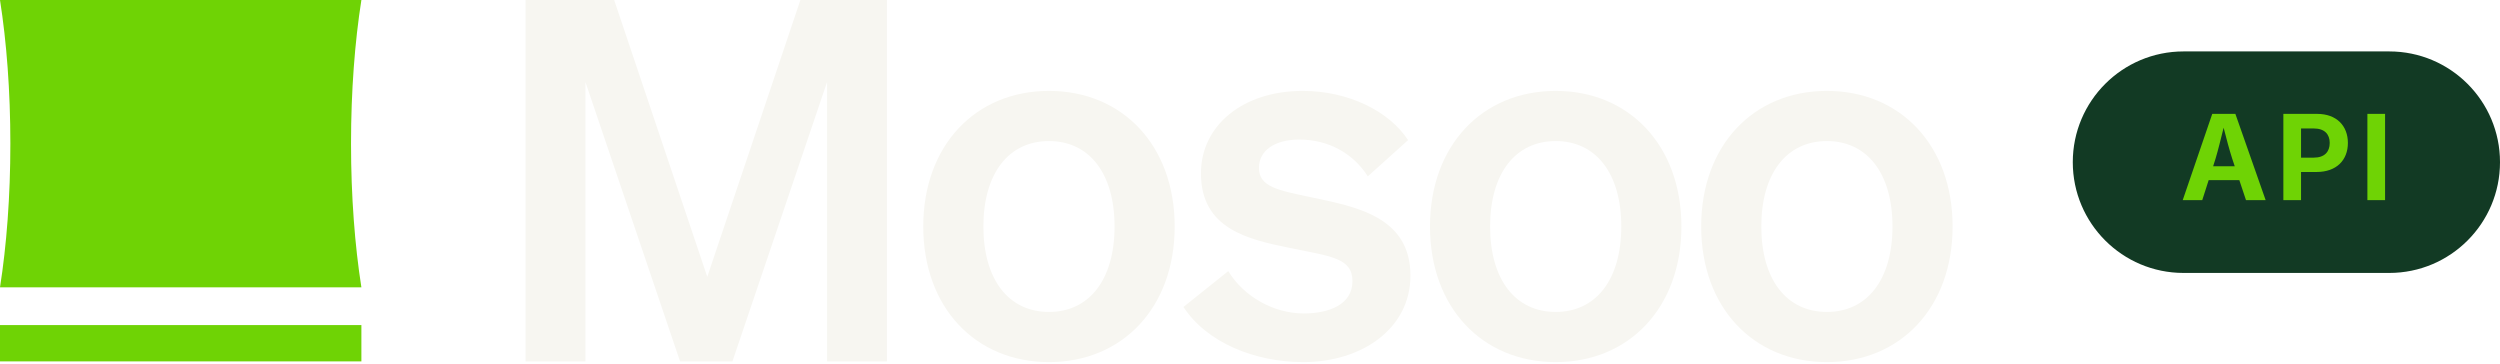
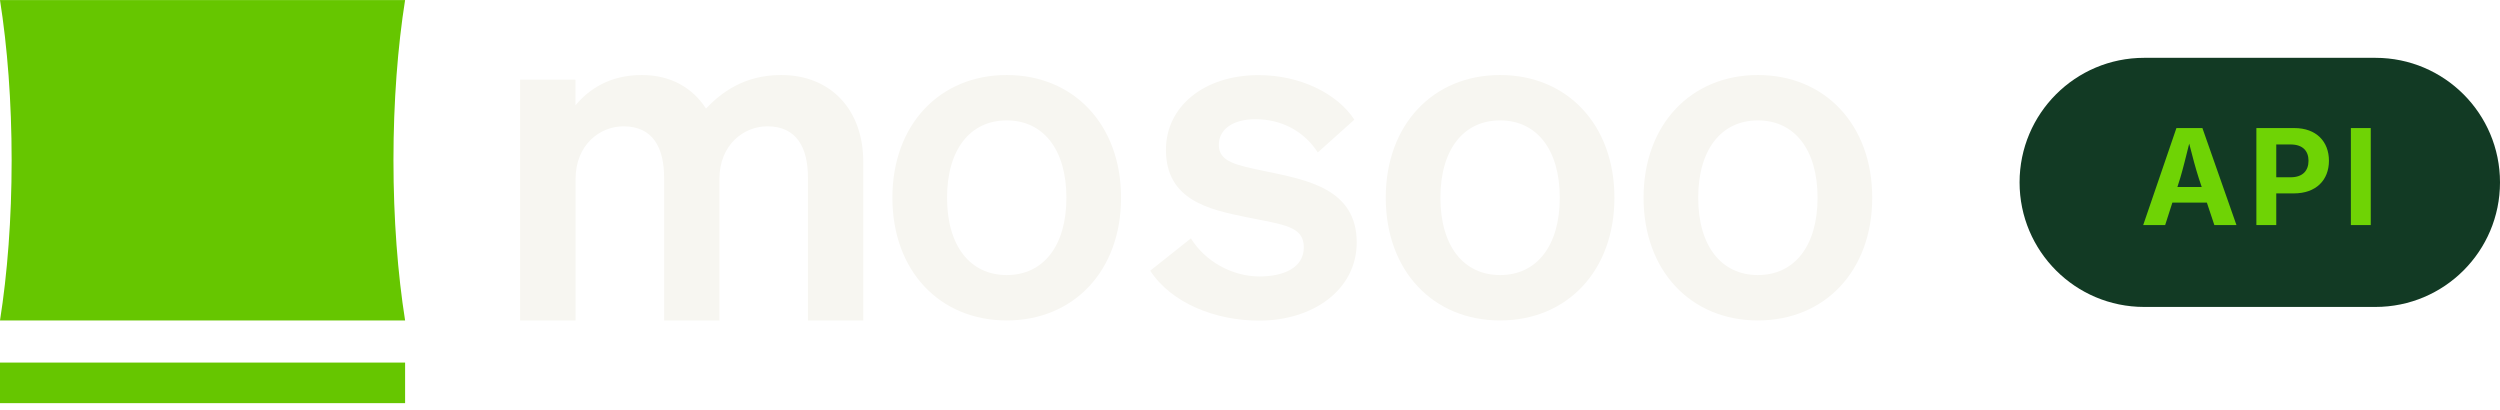
- <svg xmlns="http://www.w3.org/2000/svg" viewBox="0 0 316 46" role="img" aria-labelledby="title">
-   <path d="M85.96,45.68l-11.96-35.31v35.31h-7.57V0h11.2l11.77,34.99L101.17,0h10.94v45.68h-7.57V10.37l-11.96,35.31h-6.62Z" style="fill: #F7F6F1;" />
-   <path d="M132.59,45.77c-9.29,0-15.89-6.91-15.89-17.14s6.59-17.14,15.89-17.14,15.89,6.91,15.89,17.14-6.59,17.14-15.89,17.14ZM132.59,39.43c5.09,0,8.29-4.08,8.29-10.8s-3.2-10.8-8.29-10.8-8.29,4.08-8.29,10.8,3.2,10.8,8.29,10.8Z" style="fill: #F7F6F1;" />
-   <path d="M155.26,34.28c1.95,3.2,5.71,5.34,9.54,5.34,3.2,0,6.15-1.13,6.15-4.08s-2.76-3.14-7.97-4.21c-5.21-1.07-11.18-2.39-11.18-9.42,0-6.03,5.27-10.42,12.87-10.42,5.78,0,10.93,2.57,13.31,6.22l-5.09,4.58c-1.88-2.95-5.02-4.65-8.67-4.65-3.08,0-5.09,1.38-5.09,3.58,0,2.39,2.39,2.83,6.53,3.7,5.59,1.19,12.62,2.39,12.62,9.92,0,6.66-6.09,10.93-13.56,10.93-6.09,0-12.18-2.45-15.13-6.97l5.65-4.52Z" style="fill: #F7F6F1;" />
-   <path d="M196.64,45.77c-9.29,0-15.89-6.91-15.89-17.14s6.59-17.14,15.89-17.14,15.89,6.91,15.89,17.14-6.59,17.14-15.89,17.14ZM196.64,39.43c5.09,0,8.29-4.08,8.29-10.8s-3.2-10.8-8.29-10.8-8.29,4.08-8.29,10.8,3.2,10.8,8.29,10.8Z" style="fill: #F7F6F1;" />
-   <path d="M230.92,45.77c-9.29,0-15.89-6.91-15.89-17.14s6.59-17.14,15.89-17.14,15.89,6.91,15.89,17.14-6.59,17.14-15.89,17.14ZM230.92,39.43c5.09,0,8.29-4.08,8.29-10.8s-3.2-10.8-8.29-10.8-8.29,4.08-8.29,10.8,3.2,10.8,8.29,10.8Z" style="fill: #F7F6F1;" />
-   <path d="M45.68,0H0c.83,5.28,1.31,11.5,1.31,18.16S.83,31.04,0,36.32h45.68c-.83-5.28-1.31-11.5-1.31-18.16s.48-12.88,1.31-18.16Z" style="fill: #6FD305;" />
-   <rect y="41.09" width="45.68" height="4.59" style="fill: #6FD305;" />
-   <rect x="262" y="6.5" width="54" height="28" rx="14" style="fill:#123A24;" />
-   <text x="289" y="25.3" text-anchor="middle" font-family="Inter, Arial, sans-serif" font-size="15" font-weight="700" style="fill:#6FD305;letter-spacing:.06em">API</text>
+ <svg xmlns="http://www.w3.org/2000/svg" viewBox="0 0 281 46" role="img" aria-labelledby="title">
+   <g transform="scale(1.305714)">
+     <path d="M34.872 0.008H0C0.633 4.018 1.002 8.738 1.002 13.8C1.002 18.863 0.633 23.582 0 27.585H34.872C34.239 23.575 33.87 18.855 33.87 13.792C33.87 8.73 34.239 4.01 34.872 0V0.008Z" fill="#66C600" />
+     <path d="M34.872 31.212H0V34.704H34.872V31.212Z" fill="#66C600" />
+     <path d="M44.77 27.585V6.856H49.539V9.065C50.693 7.685 52.48 6.458 55.253 6.458C57.754 6.458 59.621 7.566 60.775 9.344C62.05 8.004 64.029 6.458 67.243 6.458C71.531 6.458 74.312 9.463 74.312 13.92V27.585H69.551V15.299C69.551 12.732 68.597 10.874 66.057 10.874C64.029 10.874 61.929 12.453 61.929 15.419V27.585H57.169V15.299C57.169 12.732 56.215 10.874 53.674 10.874C51.647 10.874 49.547 12.453 49.547 15.419V27.585H44.77Z" fill="#F7F6F1" />
+     <path d="M86.662 27.585C80.908 27.585 76.82 23.327 76.82 17.021C76.82 10.715 80.908 6.458 86.662 6.458C92.417 6.458 96.504 10.715 96.504 17.021C96.504 23.327 92.417 27.585 86.662 27.585ZM86.662 23.678C89.812 23.678 91.8 21.167 91.8 17.021C91.8 12.876 89.812 10.364 86.662 10.364C83.513 10.364 81.525 12.876 81.525 17.021C81.525 21.167 83.513 23.678 86.662 23.678Z" fill="#F7F6F1" />
+     <path d="M102.507 20.505C103.718 22.482 106.05 23.798 108.422 23.798C110.41 23.798 112.237 23.104 112.237 21.287C112.237 19.469 110.522 19.349 107.292 18.695C104.062 18.034 100.368 17.229 100.368 12.892C100.368 9.176 103.638 6.466 108.342 6.466C111.925 6.466 115.114 8.052 116.589 10.3L113.439 13.123C112.269 11.305 110.33 10.261 108.07 10.261C106.162 10.261 104.92 11.114 104.92 12.469C104.92 13.936 106.395 14.215 108.967 14.749C112.43 15.482 116.79 16.216 116.79 20.864C116.79 24.962 113.015 27.601 108.39 27.601C104.615 27.601 100.84 26.094 99.013 23.303L102.515 20.521L102.507 20.505Z" fill="#F7F6F1" />
+     <path d="M129.132 27.585C123.378 27.585 119.29 23.327 119.29 17.021C119.29 10.715 123.378 6.458 129.132 6.458C134.887 6.458 138.974 10.715 138.974 17.021C138.974 23.327 134.887 27.585 129.132 27.585ZM129.132 23.678C132.282 23.678 134.27 21.167 134.27 17.021C134.27 12.876 132.282 10.364 129.132 10.364C125.982 10.364 123.995 12.876 123.995 17.021C123.995 21.167 125.982 23.678 129.132 23.678Z" fill="#F7F6F1" />
+     <path d="M151.325 27.585C145.57 27.585 141.483 23.327 141.483 17.021C141.483 10.715 145.57 6.458 151.325 6.458C157.079 6.458 161.167 10.715 161.167 17.021C161.167 23.327 157.079 27.585 151.325 27.585ZM151.325 23.678C154.474 23.678 156.462 21.167 156.462 17.021C156.462 12.876 154.474 10.364 151.325 10.364C148.175 10.364 146.187 12.876 146.187 17.021C146.187 21.167 148.175 23.678 151.325 23.678Z" fill="#F7F6F1" />
+   </g>
+   <rect x="227" y="6.5" width="54" height="28" rx="14" style="fill:#123A24;" />
+   <text x="254" y="25.3" text-anchor="middle" font-family="Inter, Arial, sans-serif" font-size="15" font-weight="700" style="fill:#6FD305;letter-spacing:.06em">API</text>
</svg>
